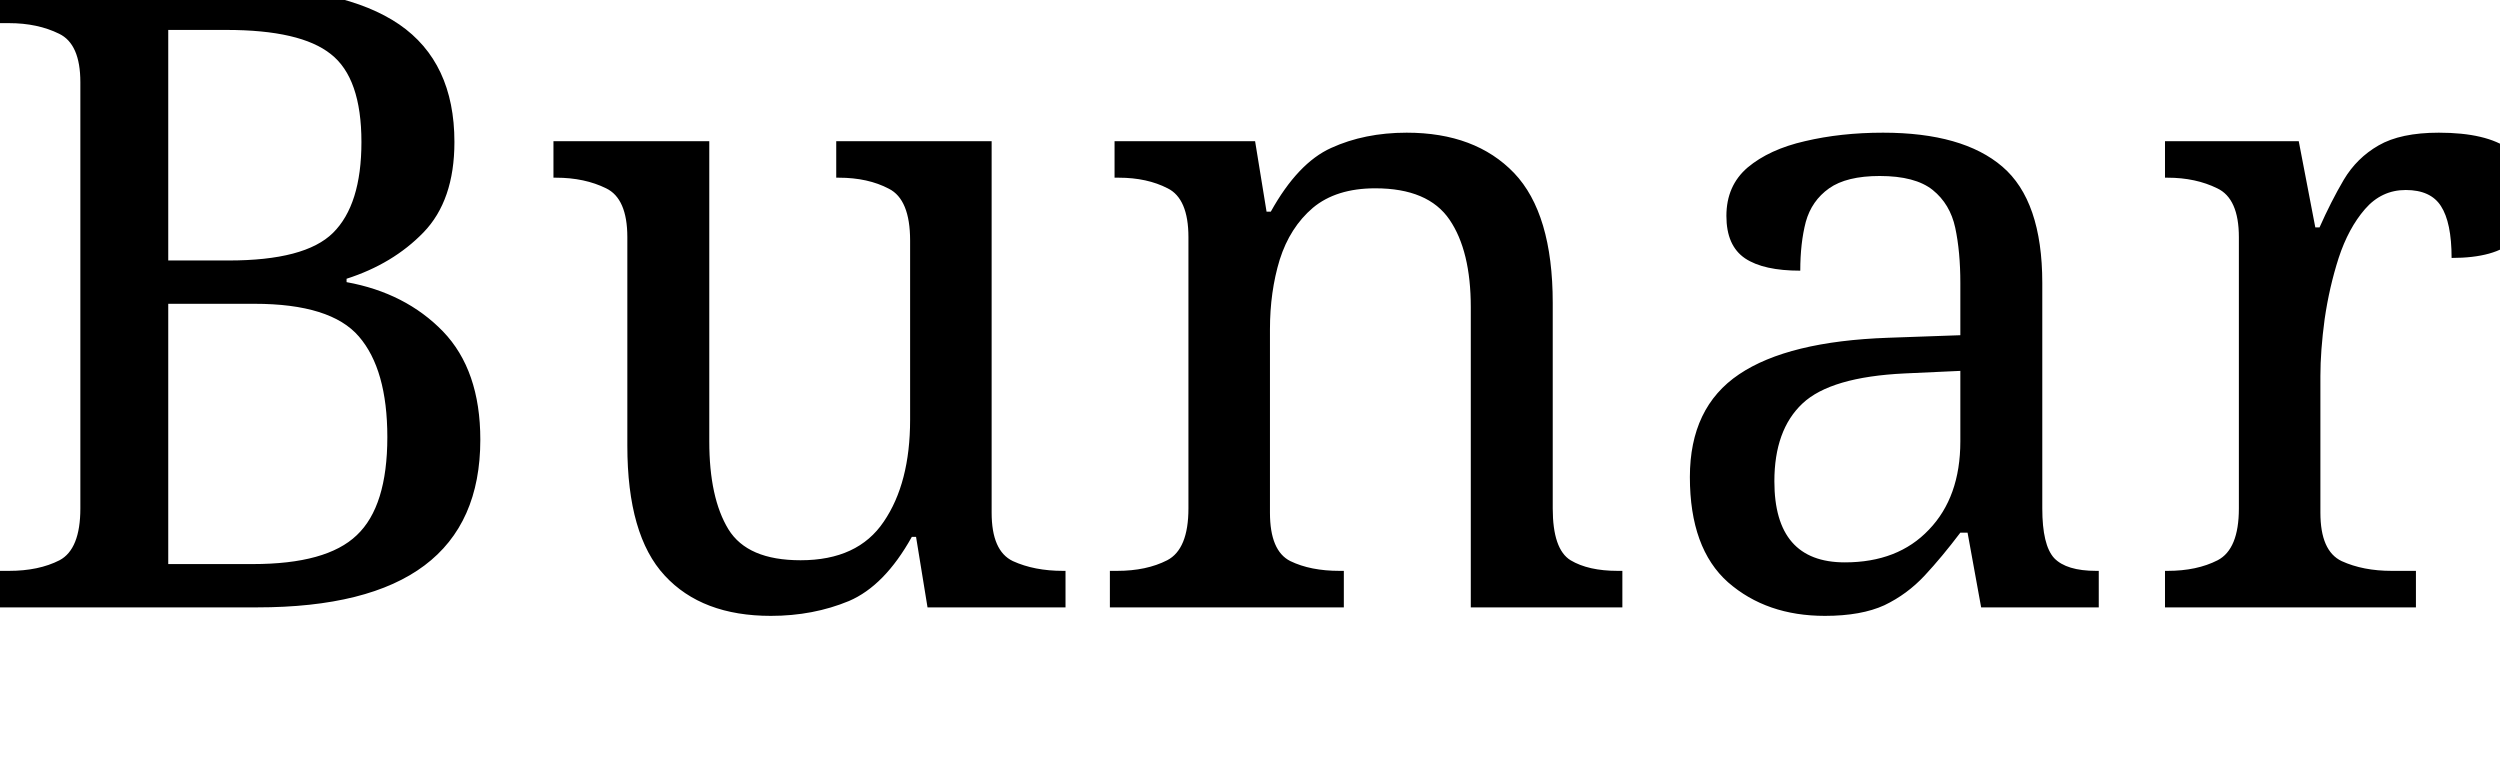
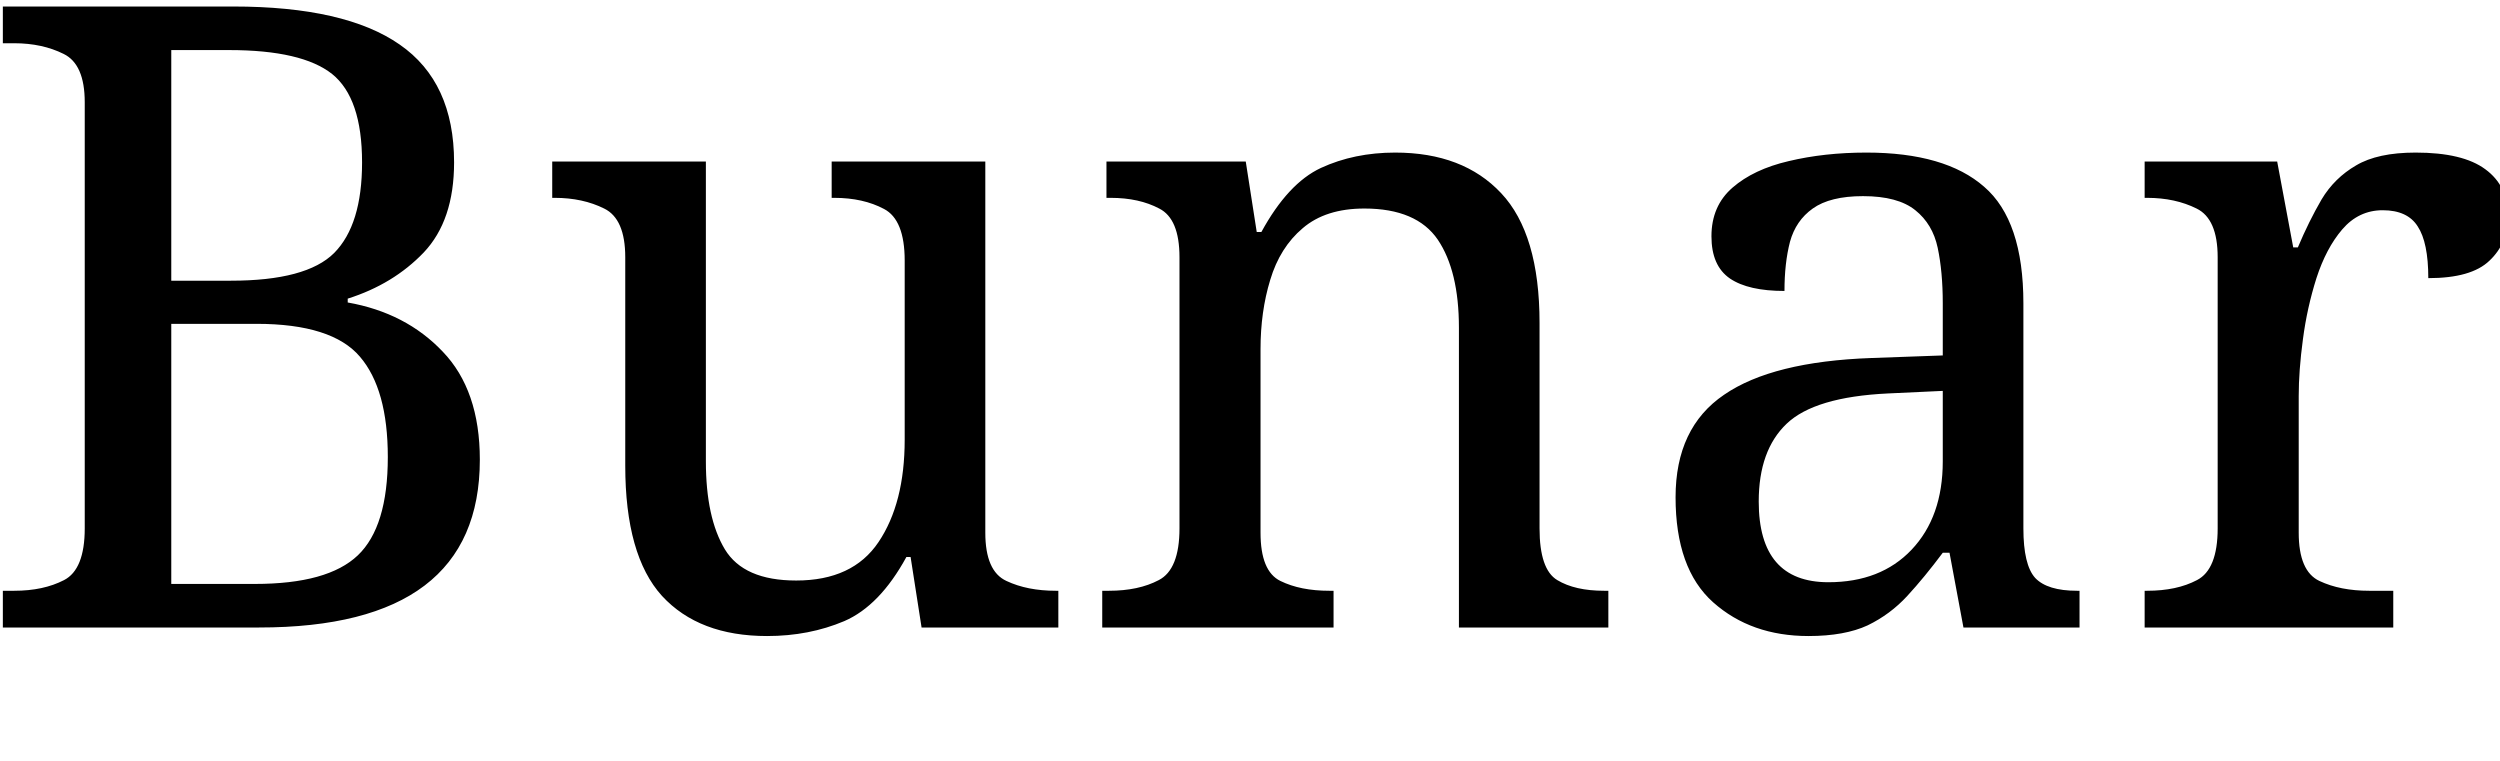
<svg xmlns="http://www.w3.org/2000/svg" width="92px" height="28px" viewBox="0 0 92 28" version="1.1" id="svg27">
  <defs id="defs31" />
  <g id="Artboard" stroke="none" stroke-width="1" fill="none" fill-rule="evenodd">
    <path id="Reked" d="m 44.221,1.4 -5.521,0.66 v 1.619 l 2.16,0.391 V 23.93 l -1.74,0.27 V 26 h 7.83 V 24.199 L 45.061,23.93 V 21.859 L 45,20.33 l 2.699,-2.73 3.42,6.33 -1.529,0.27 V 26 h 7.92 v -1.801 l -1.65,-0.238 -5.25,-8.971 3.691,-3.541 2.43,-0.389 V 9.35 h -7.83 v 1.711 l 2.219,0.33 L 45,17.811 45.09,16.221 V 1.971 L 44.279,1.4 Z m 44.67,0 L 82.711,2 v 1.65 l 2.939,0.42 V 9.141 C 84.97,8.981 84.25,8.9 83.49,8.9 c -1.88,0 -3.49,0.41 -4.83,1.23 -1.34,0.82 -2.355,1.924 -3.045,3.314 -0.69,1.39 -1.035,2.925 -1.035,4.605 0,1.86 0.289,3.408 0.869,4.648 0.58,1.24 1.36,2.156 2.34,2.746 0.98,0.59 2.09,0.885 3.33,0.885 1,0 1.952,-0.226 2.852,-0.676 0.9,-0.45 1.609,-1.025 2.129,-1.725 v 0.84 c 0,0.62 0.136,1.036 0.406,1.246 0.27,0.21 0.723,0.314 1.363,0.314 0.94,0 2.13,-0.149 3.57,-0.449 V 24.17 H 89.82 V 2.029 L 88.98,1.4 Z M 10.529,3.5 c -0.68,0 -1.54,0.039 -2.58,0.119 -0.12,0.01 -0.266,0.021 -0.441,0.031 L 7.064,3.672 c 0.087,0.141 0.115,0.355 0.023,0.631 -0.031,0.092 -0.067,0.183 -0.092,0.277 C 6.899,4.943 6.936,4.887 6.875,5.203 6.803,5.574 6.714,5.939 6.643,6.311 c -0.011,0.065 -0.029,0.131 -0.033,0.197 -0.011,0.182 0.012,0.226 0.021,0.393 0.021,0.372 0.029,0.741 0.029,1.113 -0.001,0.064 -0.022,0.13 -0.006,0.191 0.02,0.078 0.074,0.145 0.109,0.217 0.223,0.454 0.499,0.855 0.801,1.26 0.063,0.08 0.112,0.174 0.189,0.24 0.057,0.048 0.125,0.089 0.195,0.127 V 5.51 c 0.051,0 0.127,-0.004 0.229,-0.014 L 8.918,5.412 C 9.267,5.377 9.674,5.359 10.141,5.359 c 1.54,0 2.624,0.351 3.254,1.051 0.63,0.7 0.945,1.78 0.945,3.24 0,1.003 -0.134,1.833 -0.373,2.529 0.323,0.05 0.646,0.104 0.969,0.156 0.161,0.026 0.321,0.06 0.482,0.078 0.123,0.014 0.247,0.011 0.371,0.018 0.339,-0.047 0.681,-0.066 1.023,-0.068 0.097,-6e-4 0.194,0.01 0.291,0.004 0.086,-0.005 0.172,-0.023 0.258,-0.035 0.246,-0.042 0.476,-0.163 0.729,-0.17 0.065,-0.002 0.153,-0.033 0.193,0.018 0.046,0.057 0.084,0.119 0.119,0.184 0.412,-0.918 0.617,-1.894 0.617,-2.924 0,-1.4 -0.28,-2.529 -0.84,-3.389 C 17.62,5.191 16.72,4.551 15.48,4.131 14.24,3.711 12.589,3.5 10.529,3.5 Z M 6.381,3.693 C 6.13,3.7 5.864,3.711 5.641,3.711 H 1.289 v 1.828 l 2.25,0.422 V 23.9 L 1.17,24.199 V 26 H 10.711 V 24.199 L 7.949,23.9 v -7.5 h 3.09 c 0.54,0.22 1.051,0.789 1.531,1.709 0.4,0.767 0.862,1.784 1.387,3.051 l 0.693,1.699 c 0.393,0.944 0.725,1.666 0.994,2.166 C 15.995,25.675 16.33,26 16.65,26 H 21.75 v -1.77 l -0.99,-0.301 c -0.26,-0.06 -0.525,-0.304 -0.795,-0.734 -0.196,-0.313 -0.453,-0.771 -0.771,-1.375 l -0.383,-0.74 c -0.7,-1.44 -1.36,-2.61 -1.98,-3.51 -0.62,-0.9 -1.331,-1.519 -2.131,-1.859 1.237,-0.389 2.202,-1.086 2.924,-2.053 -1.22e-4,-0.118 0.001,-0.235 0.012,-0.352 0.003,-0.033 0.01,-0.065 0.014,-0.098 -0.043,0.009 -0.076,0.017 -0.176,0.039 -0.127,0.014 -0.253,0.035 -0.381,0.043 -0.088,0.005 -0.177,-0.004 -0.266,-0.004 -0.365,4e-5 -0.724,0.042 -1.088,0.068 -0.156,-0.01 -0.314,-0.012 -0.469,-0.029 -0.161,-0.018 -0.32,-0.052 -0.48,-0.078 -0.411,-0.066 -0.822,-0.133 -1.234,-0.193 -0.059,0.093 -0.108,0.201 -0.174,0.285 -0.64,0.82 -1.53,1.23 -2.67,1.23 H 9.689 c -0.767,0 -1.297,-0.013 -1.592,-0.041 l -0.148,-0.02 v -3.43 c -0.007,-0.004 -0.014,-0.008 -0.021,-0.012 C 7.491,10.831 7.462,10.876 7.027,10.492 6.945,10.419 6.89,10.319 6.822,10.232 6.353,9.6 5.902,8.967 5.73,8.184 5.718,8.128 5.735,8.07 5.736,8.014 5.737,7.668 5.73,7.324 5.711,6.979 5.694,6.668 5.673,6.726 5.699,6.355 5.705,6.281 5.722,6.208 5.734,6.135 5.805,5.772 5.895,5.414 5.965,5.051 6.045,4.635 5.986,4.784 6.119,4.287 6.144,4.193 6.182,4.102 6.213,4.01 6.257,3.877 6.316,3.774 6.381,3.693 Z M 30.779,8.9 c -1.6,0 -3.009,0.349 -4.229,1.049 -1.22,0.7 -2.166,1.711 -2.836,3.031 -0.67,1.32 -1.004,2.88 -1.004,4.68 0,2.68 0.644,4.796 1.934,6.346 1.29,1.55 3.255,2.324 5.895,2.324 1.24,0 2.466,-0.244 3.676,-0.734 1.21,-0.49 2.085,-1.025 2.625,-1.605 l -0.75,-1.65 c -0.48,0.36 -1.135,0.67 -1.965,0.93 -0.83,0.26 -1.634,0.391 -2.414,0.391 -1.44,0 -2.55,-0.506 -3.33,-1.516 -0.78,-1.01 -1.211,-2.424 -1.291,-4.244 h 9.75 c 0.16,-0.64 0.24,-1.619 0.24,-2.939 -0.04,-1.94 -0.6,-3.436 -1.68,-4.486 C 34.32,9.425 32.779,8.9 30.779,8.9 Z m 35.371,0 c -1.6,0 -3.01,0.349 -4.23,1.049 -1.22,0.7 -2.164,1.711 -2.834,3.031 -0.67,1.32 -1.006,2.88 -1.006,4.68 0,2.68 0.646,4.796 1.936,6.346 1.29,1.55 3.255,2.324 5.895,2.324 1.24,0 2.466,-0.244 3.676,-0.734 1.21,-0.49 2.085,-1.025 2.625,-1.605 l -0.75,-1.65 c -0.48,0.36 -1.137,0.67 -1.967,0.93 -0.83,0.26 -1.634,0.391 -2.414,0.391 -1.44,0 -2.55,-0.506 -3.33,-1.516 -0.78,-1.01 -1.209,-2.424 -1.289,-4.244 h 9.75 c 0.16,-0.64 0.238,-1.619 0.238,-2.939 -0.04,-1.94 -0.6,-3.436 -1.68,-4.486 -1.08,-1.05 -2.619,-1.574 -4.619,-1.574 z m -35.881,1.92 c 1.78,0 2.67,1.33 2.67,3.99 0,0.214 -0.009,0.495 -0.029,0.842 l -0.029,0.447 h -5.791 c 0.06,-1.96 0.36,-3.329 0.9,-4.109 0.54,-0.78 1.299,-1.17 2.279,-1.17 z m 35.371,0 c 1.78,0 2.67,1.33 2.67,3.99 0,0.171 -0.006,0.384 -0.02,0.641 L 68.25,16.1 h -5.789 c 0.06,-1.96 0.358,-3.329 0.898,-4.109 0.54,-0.78 1.301,-1.17 2.281,-1.17 z m 17.67,0 c 0.52,0 1.005,0.069 1.455,0.209 0.45,0.14 0.745,0.31 0.885,0.51 v 10.922 c -0.3,0.38 -0.705,0.705 -1.215,0.975 -0.51,0.27 -1.096,0.404 -1.756,0.404 -1.08,0 -1.949,-0.494 -2.609,-1.484 -0.66,-0.99 -0.99,-2.505 -0.99,-4.545 0,-2.44 0.384,-4.216 1.154,-5.326 0.77,-1.11 1.796,-1.664 3.076,-1.664 z m -65.562,1.668 c 0.004,-0.03 -0.016,0.059 -0.025,0.088 0.004,0.006 0.006,0.01 0.01,0.016 0.005,-0.035 0.012,-0.069 0.016,-0.104 z" />
  </g>
-   <text xml:space="preserve" style="font-style:normal;font-variant:normal;font-weight:normal;font-stretch:normal;font-size:32px;line-height:1.25;font-family:Georgia;-inkscape-font-specification:'Georgia, Normal';font-variant-ligatures:normal;font-variant-caps:normal;font-variant-numeric:normal;font-variant-east-asian:normal;fill:#000000;fill-opacity:1;stroke:none" x="-1.293" y="22.353" id="text35105">
-     <tspan id="tspan35103" x="-1.293" y="22.353">Bunar</tspan>
+   <text xml:space="preserve" style="font-style:normal;font-variant:normal;font-weight:normal;font-stretch:normal;font-size:31.813px;line-height:1.25;font-family:Georgia;-inkscape-font-specification:'Georgia, Normal';font-variant-ligatures:normal;font-variant-caps:normal;font-variant-numeric:normal;font-variant-east-asian:normal;fill:#000000;fill-opacity:1;stroke:none;stroke-width:0.994" x="-1.098" y="22.957" id="text35105" transform="scale(0.9941567,1.005878)">
+     <tspan id="tspan35103" x="-1.098" y="22.957" style="stroke-width:0.994">Bunar</tspan>
  </text>
</svg>
